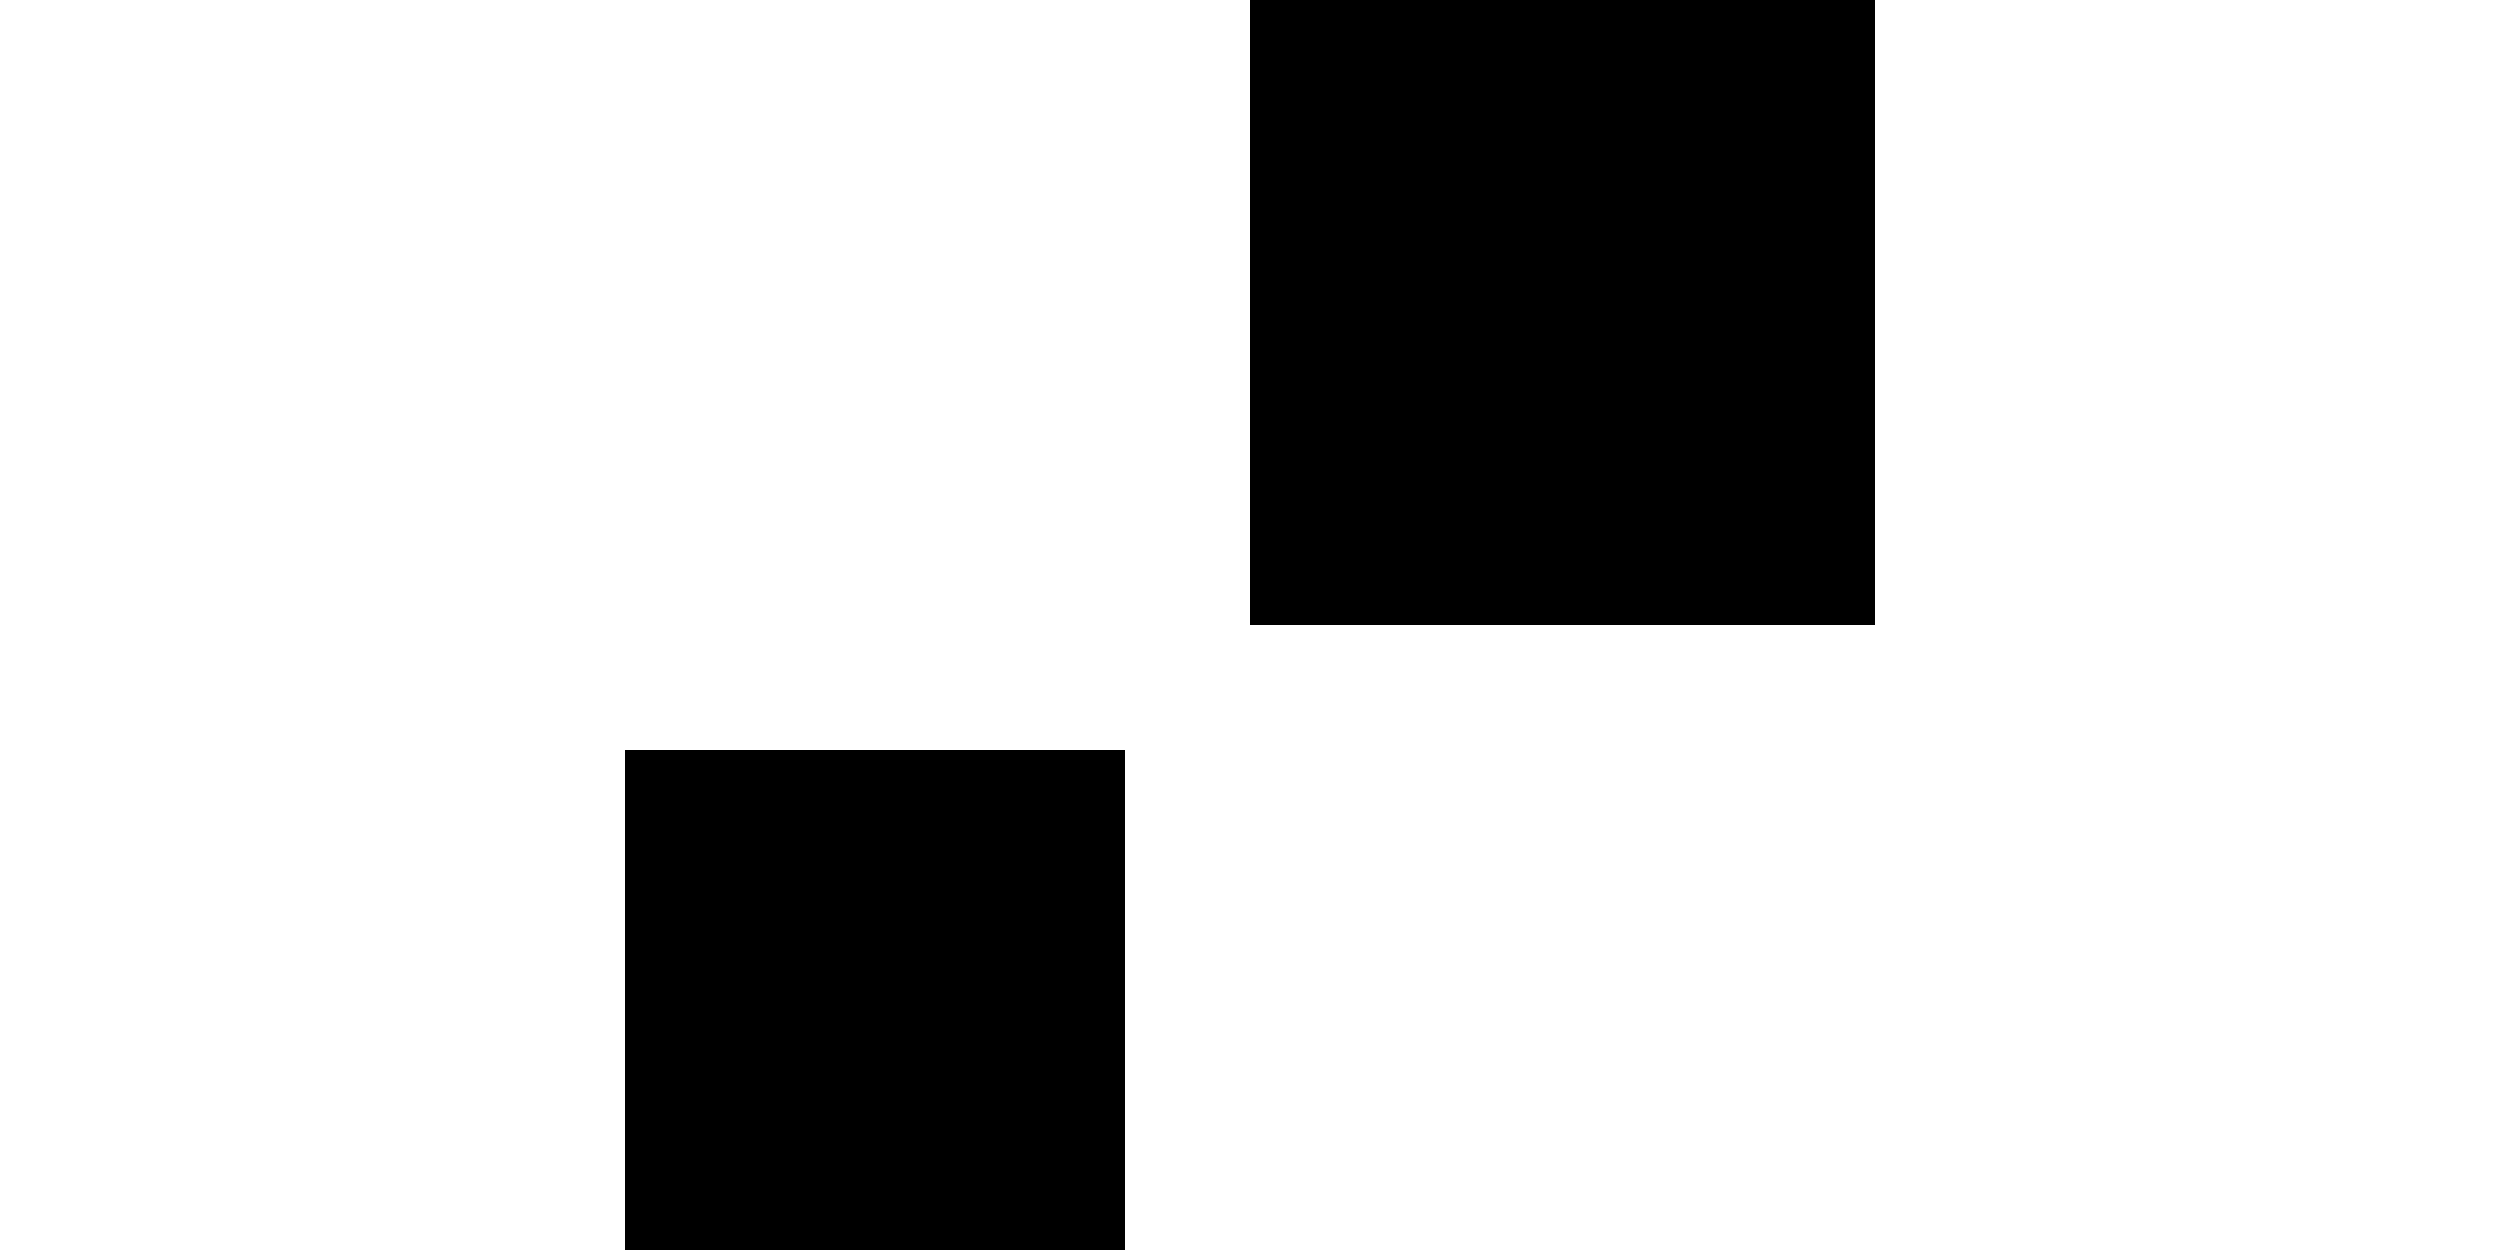
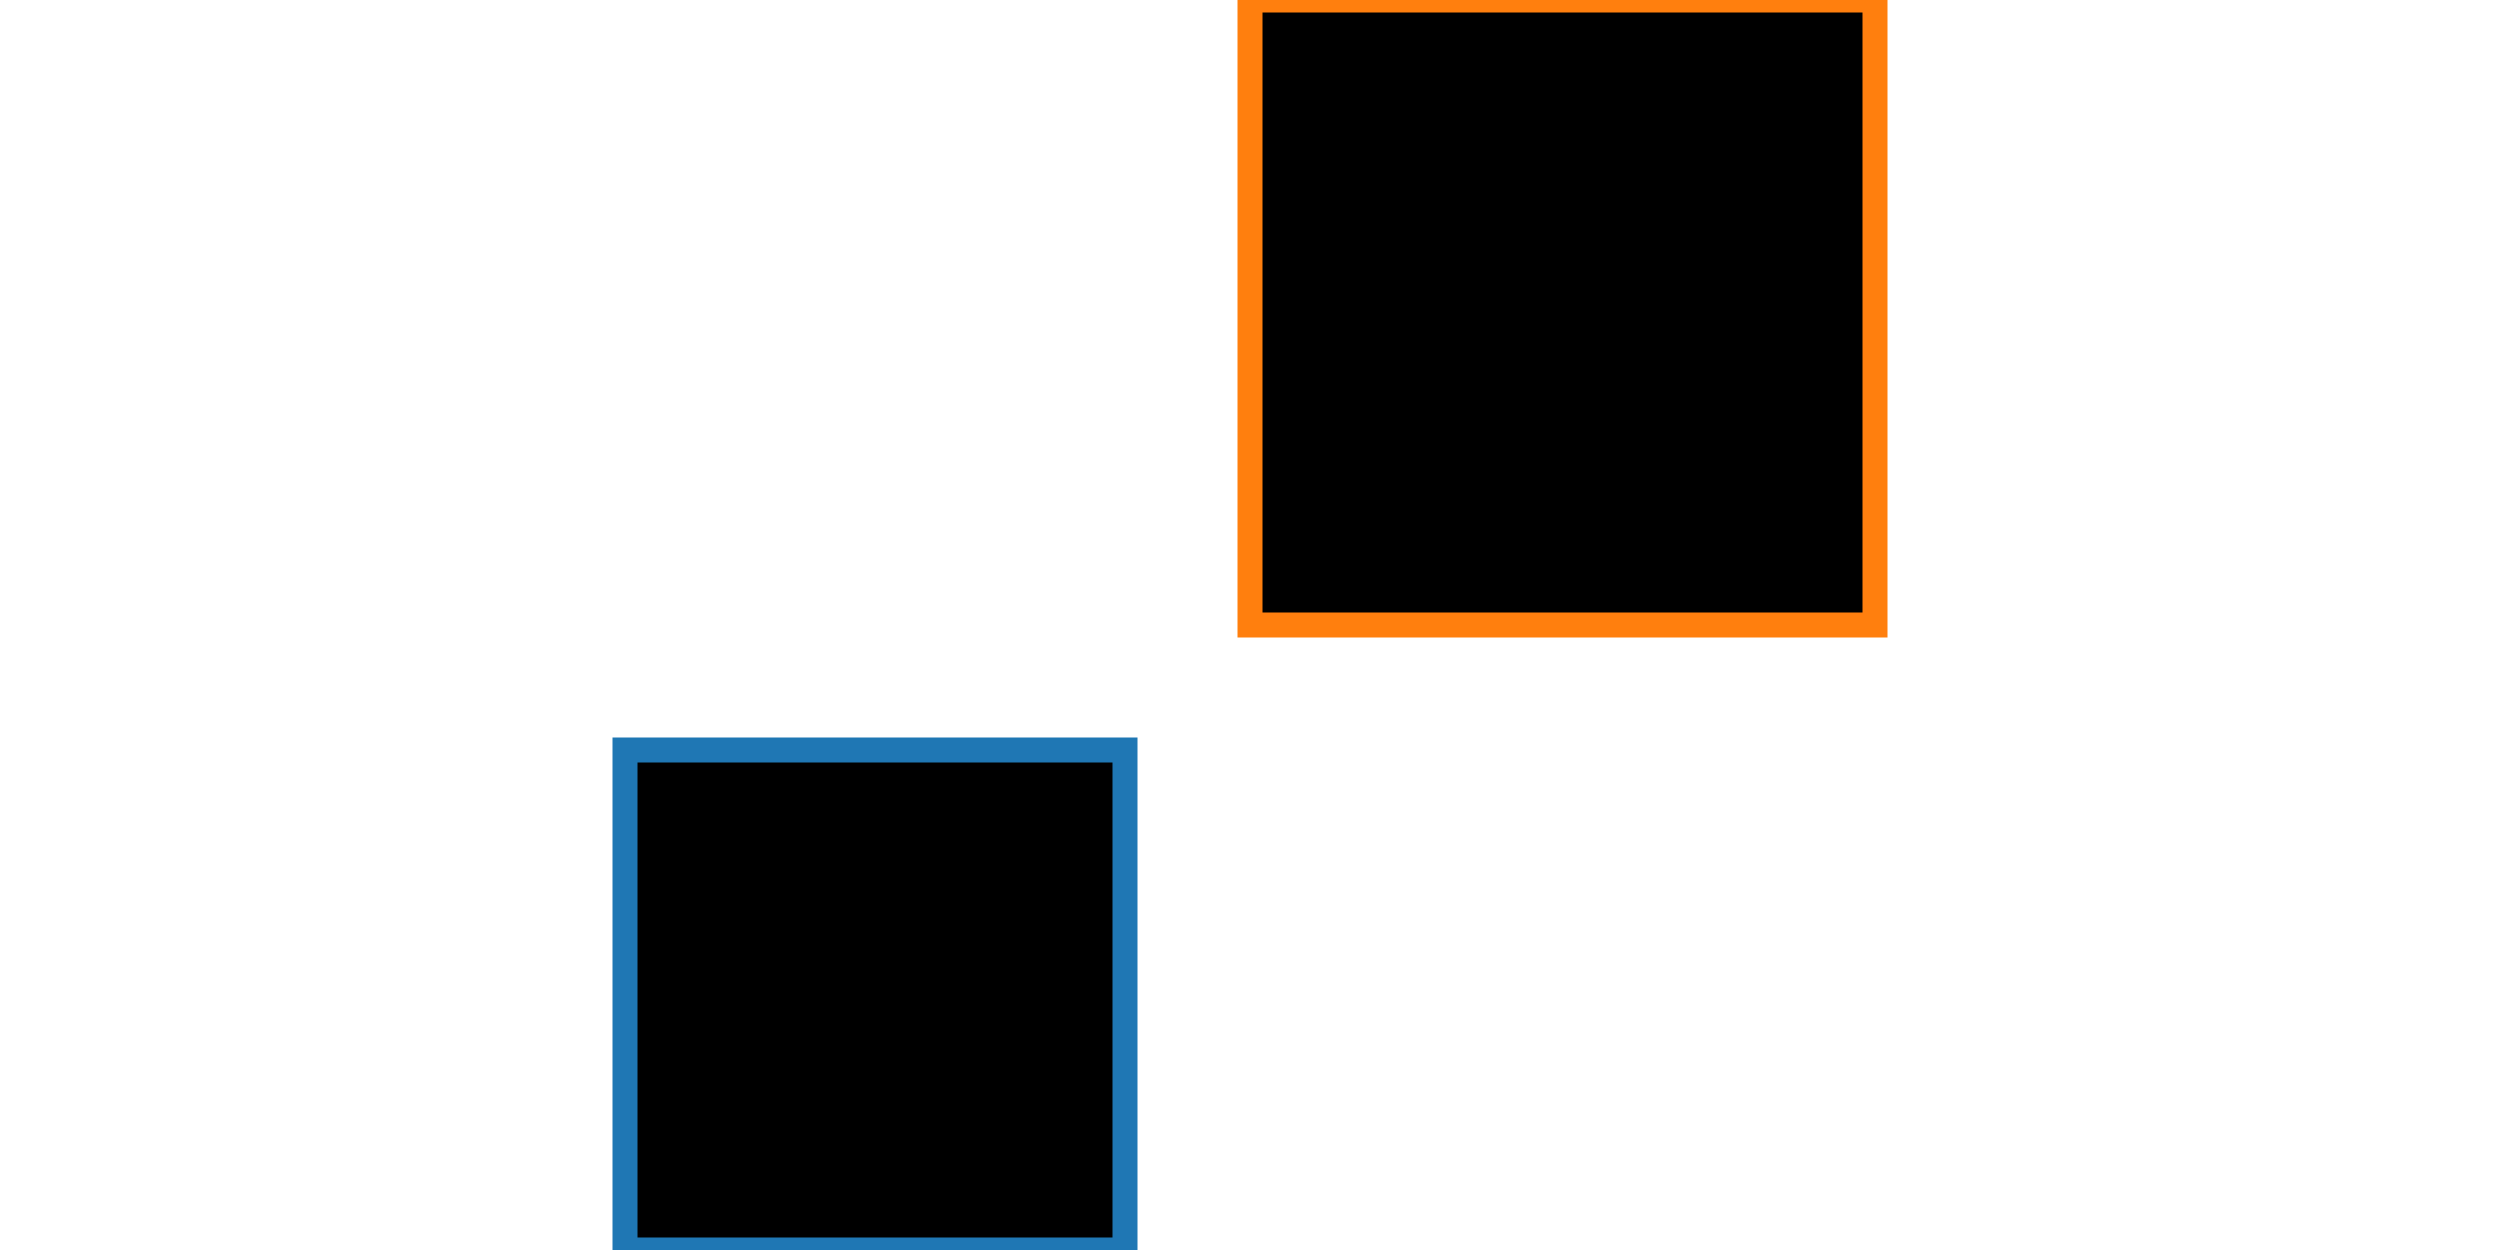
<svg xmlns="http://www.w3.org/2000/svg" height="100" width="200">
  <g>
    <defs>
      <clipPath id="my_rect_layer_clip_path">
        <rect height="100" width="200" x="0" y="0" />
      </clipPath>
    </defs>
    <g height="100" width="200">
      <g clip-path="url(#my_rect_layer_clip_path)" transform="translate(0,0)">
-         <rect height="40" opacity="1" width="40" x="50" y="60" />
-         <rect height="50" opacity="1" width="50" x="100" y="0" />
+         <rect height="40" opacity="1" stroke="rgb(31, 119, 180)" stroke-width="2" width="40" x="50" y="60" />
+         <rect height="50" opacity="1" stroke="rgb(255, 127, 14)" stroke-width="2" width="50" x="100" y="0" />
      </g>
    </g>
  </g>
</svg>
